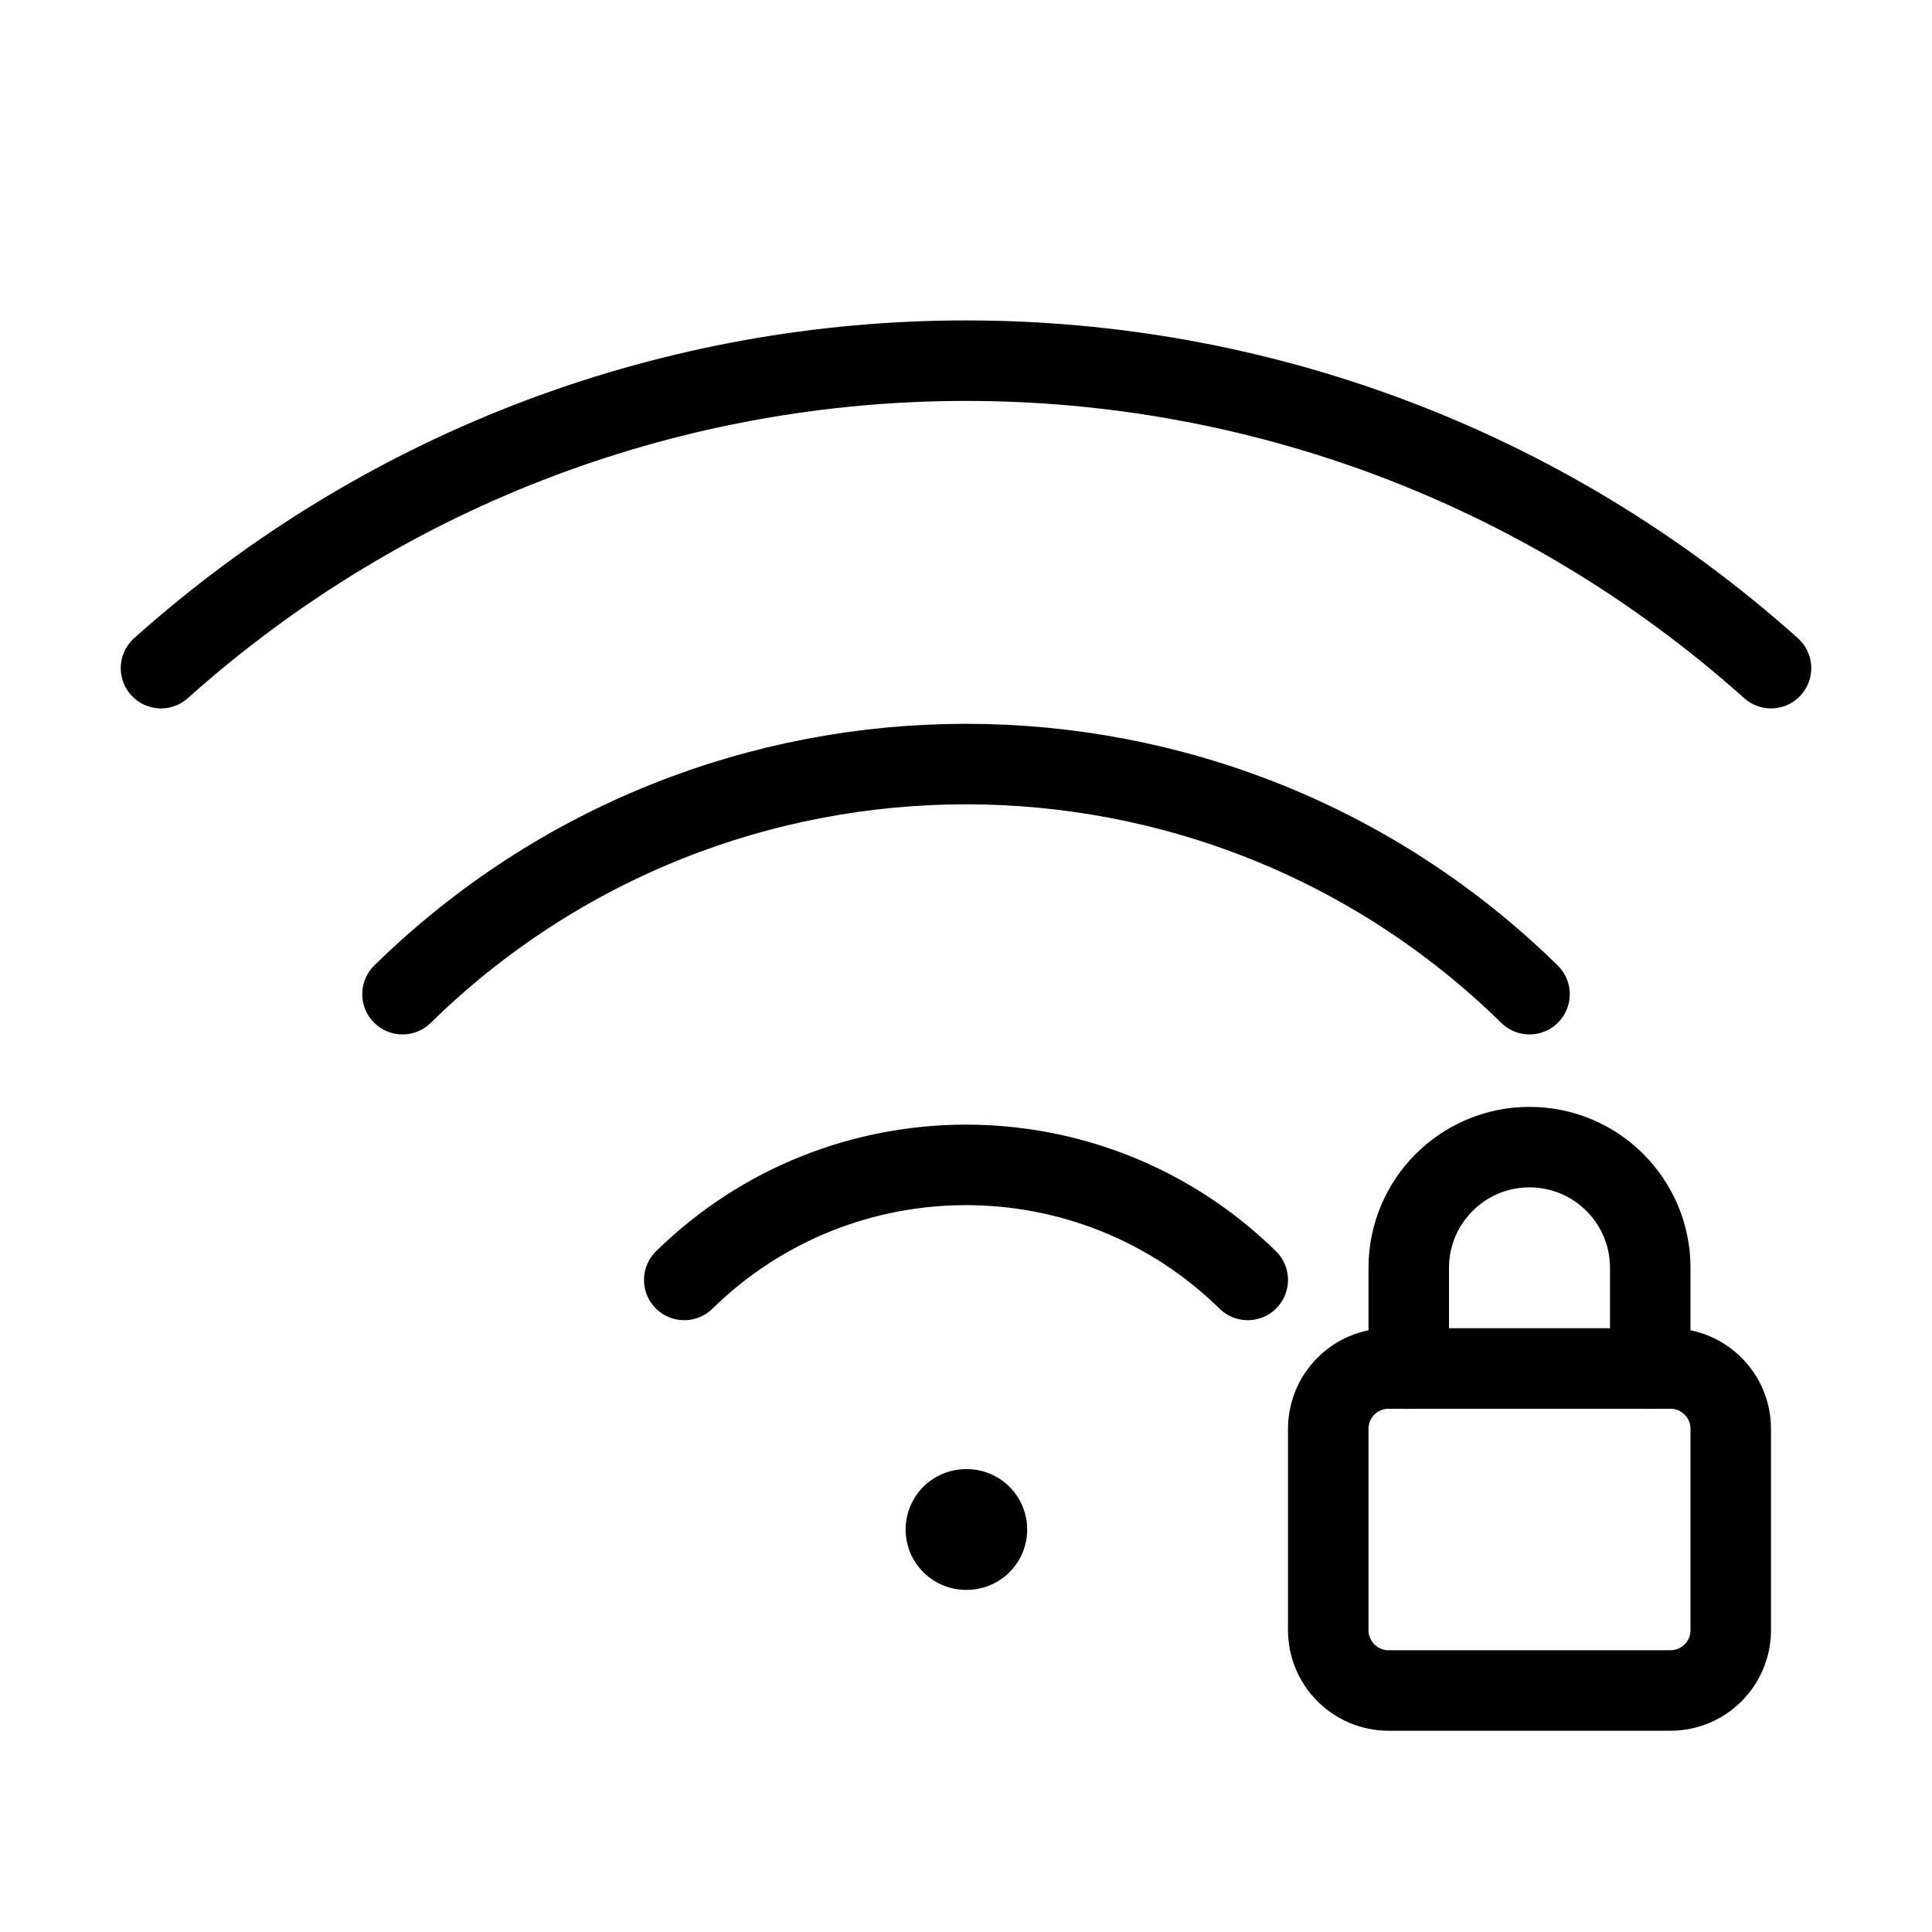
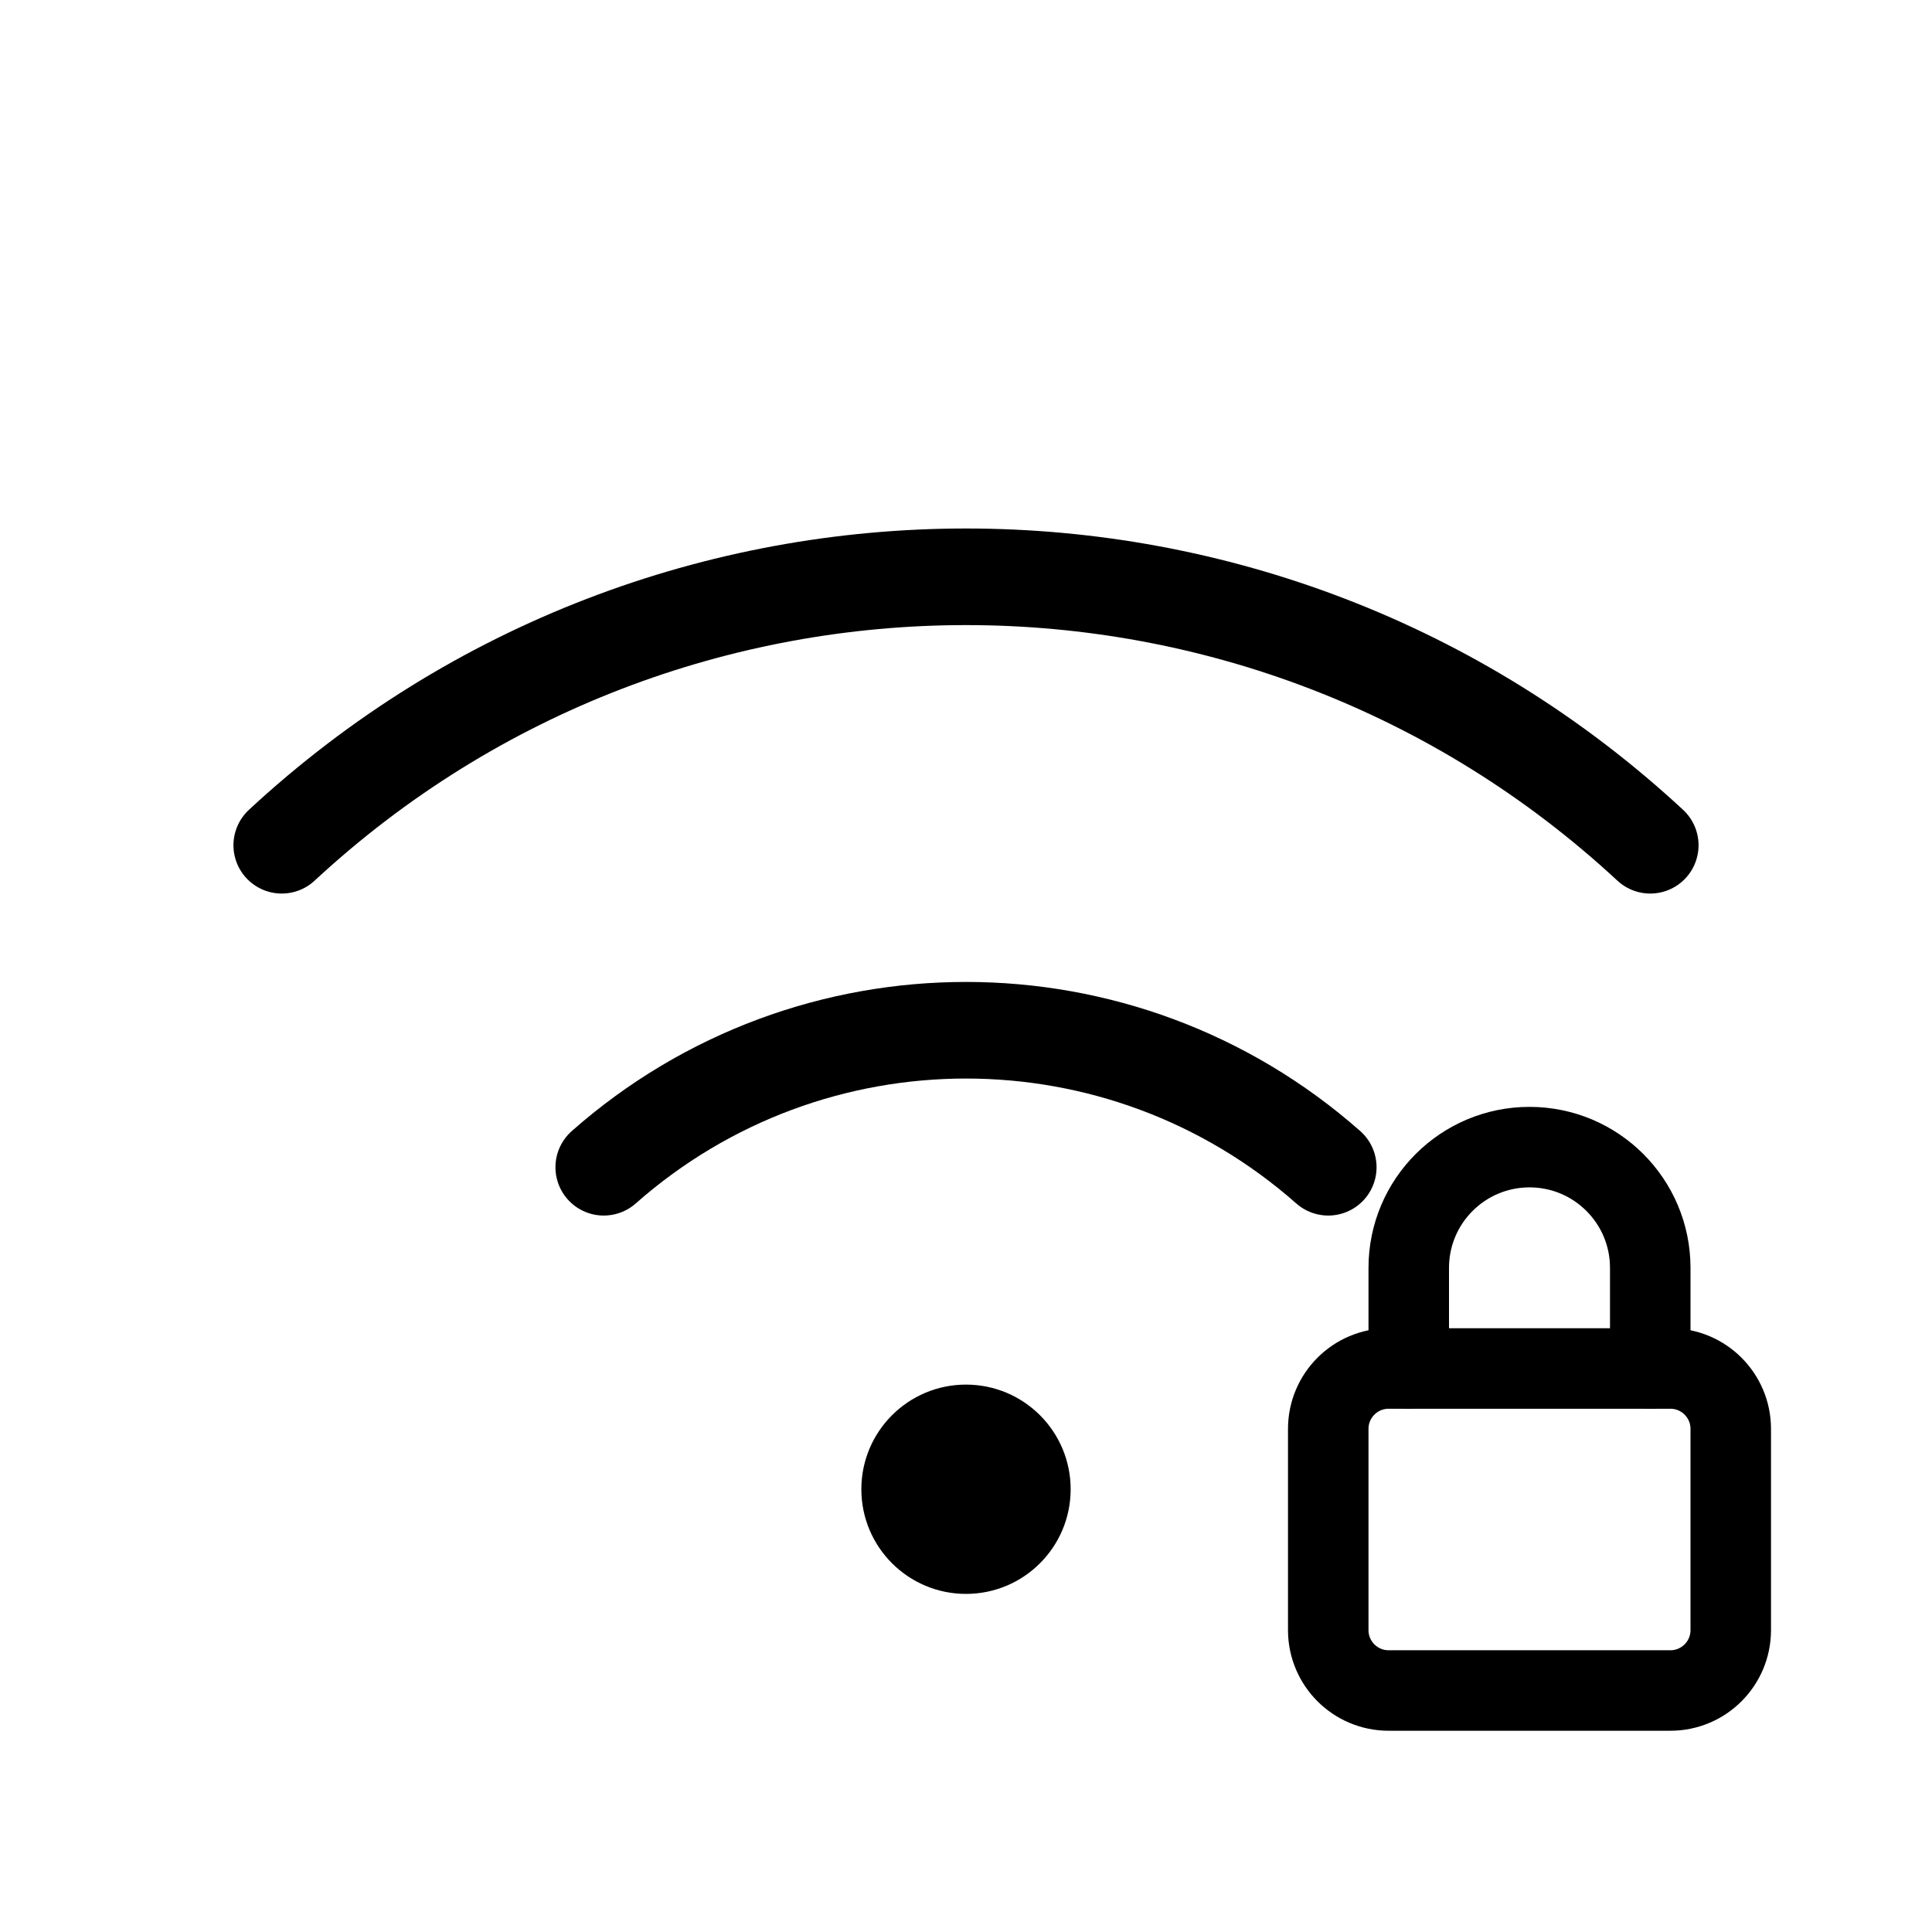
- <svg xmlns="http://www.w3.org/2000/svg" width="48" height="48" viewBox="0 0 48 48" fill="none" stroke-width="2" stroke-linecap="round" stroke-linejoin="round">
-   <path stroke="#000" d="M4 16.6a30 30 0 0 1 40 0M10 24.7a20 20 0 0 1 28 0M17 31.8a10 10 0 0 1 14 0" />
-   <path stroke="#000" stroke-width="3" d="M24 38h.02" />
-   <rect stroke="#000" x="33" y="34" width="10" height="8" rx="1.5" />
-   <path stroke="#000" d="M35 34v-2.5a3 3 0 0 1 6 0V34" />
+ <svg xmlns="http://www.w3.org/2000/svg" width="48" height="48" viewBox="0 0 48 48" fill="none" stroke-width="2.4" stroke-linecap="round" stroke-linejoin="round">
+   <path stroke="#000" d="M7 21a25 25 0 0 1 34 0" />
+   <path stroke="#000" d="M15 29a13.6 13.6 0 0 1 18 0" />
+   <circle cx="24" cy="37" r="2.6" fill="#000" />
+   <rect stroke="#000" stroke-width="2" x="33" y="34" width="10" height="8" rx="1.5" />
+   <path stroke="#000" stroke-width="2" d="M35 34v-2.5a3 3 0 0 1 6 0V34" />
</svg>
